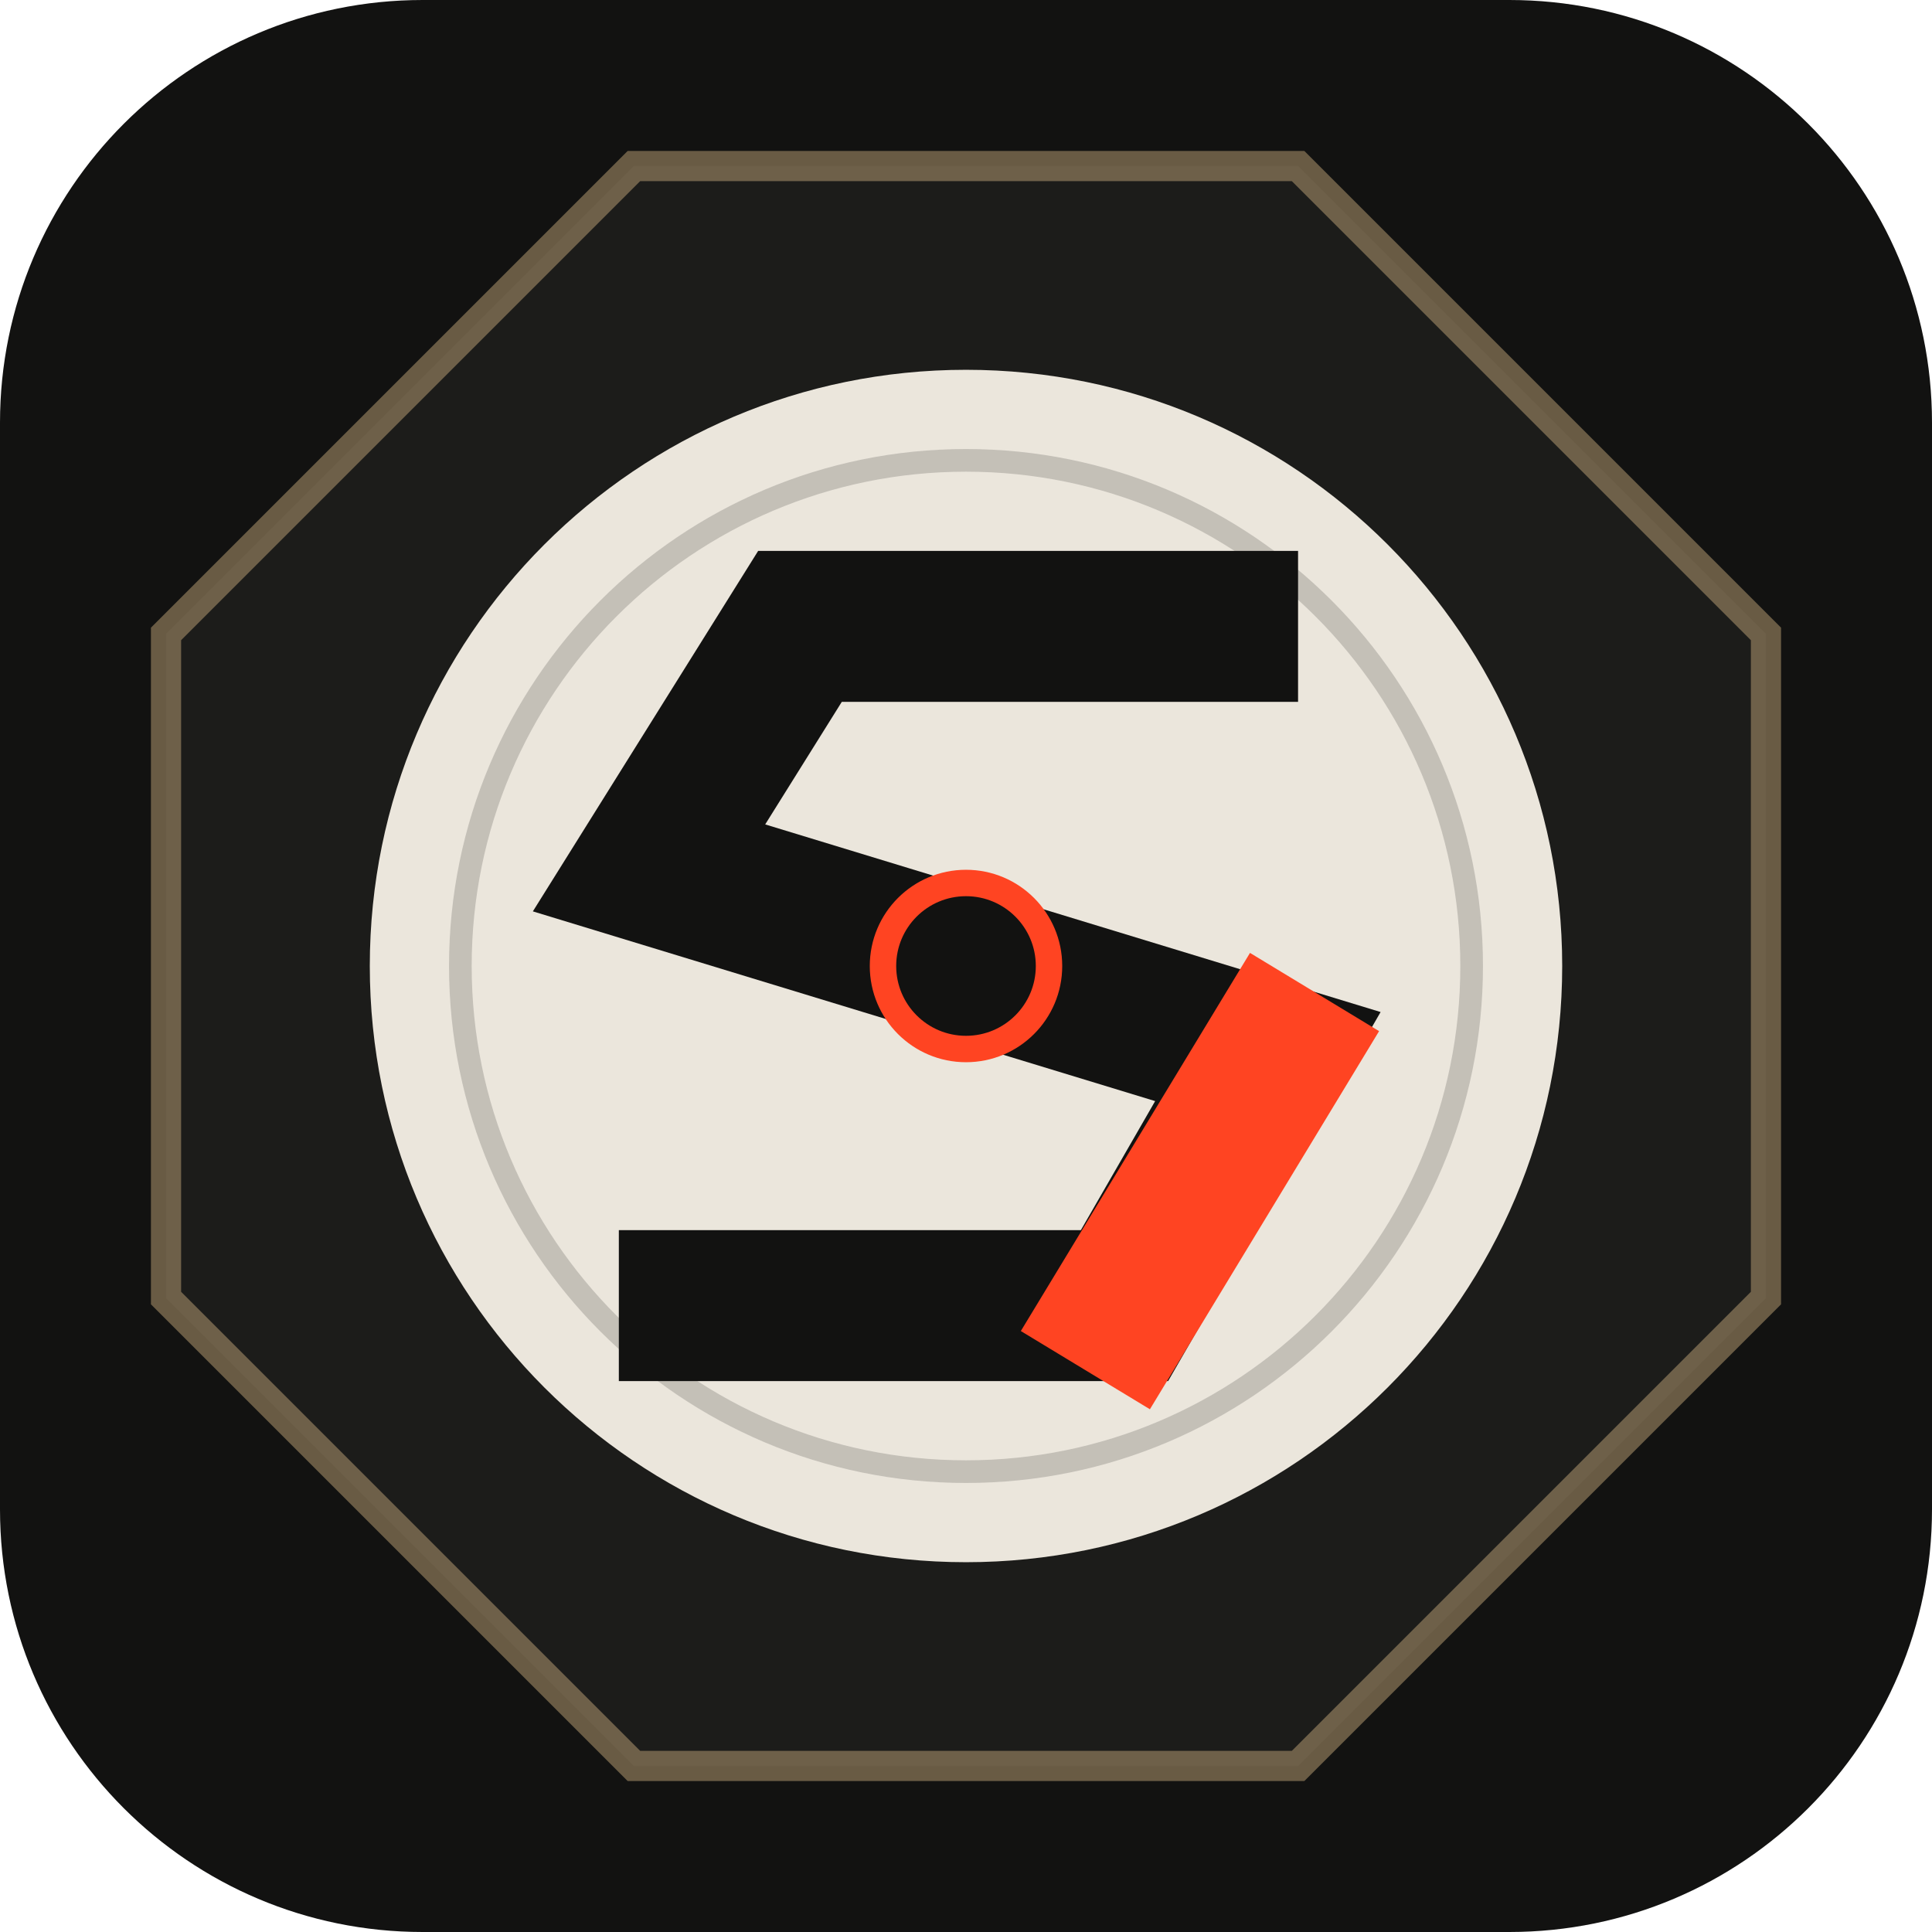
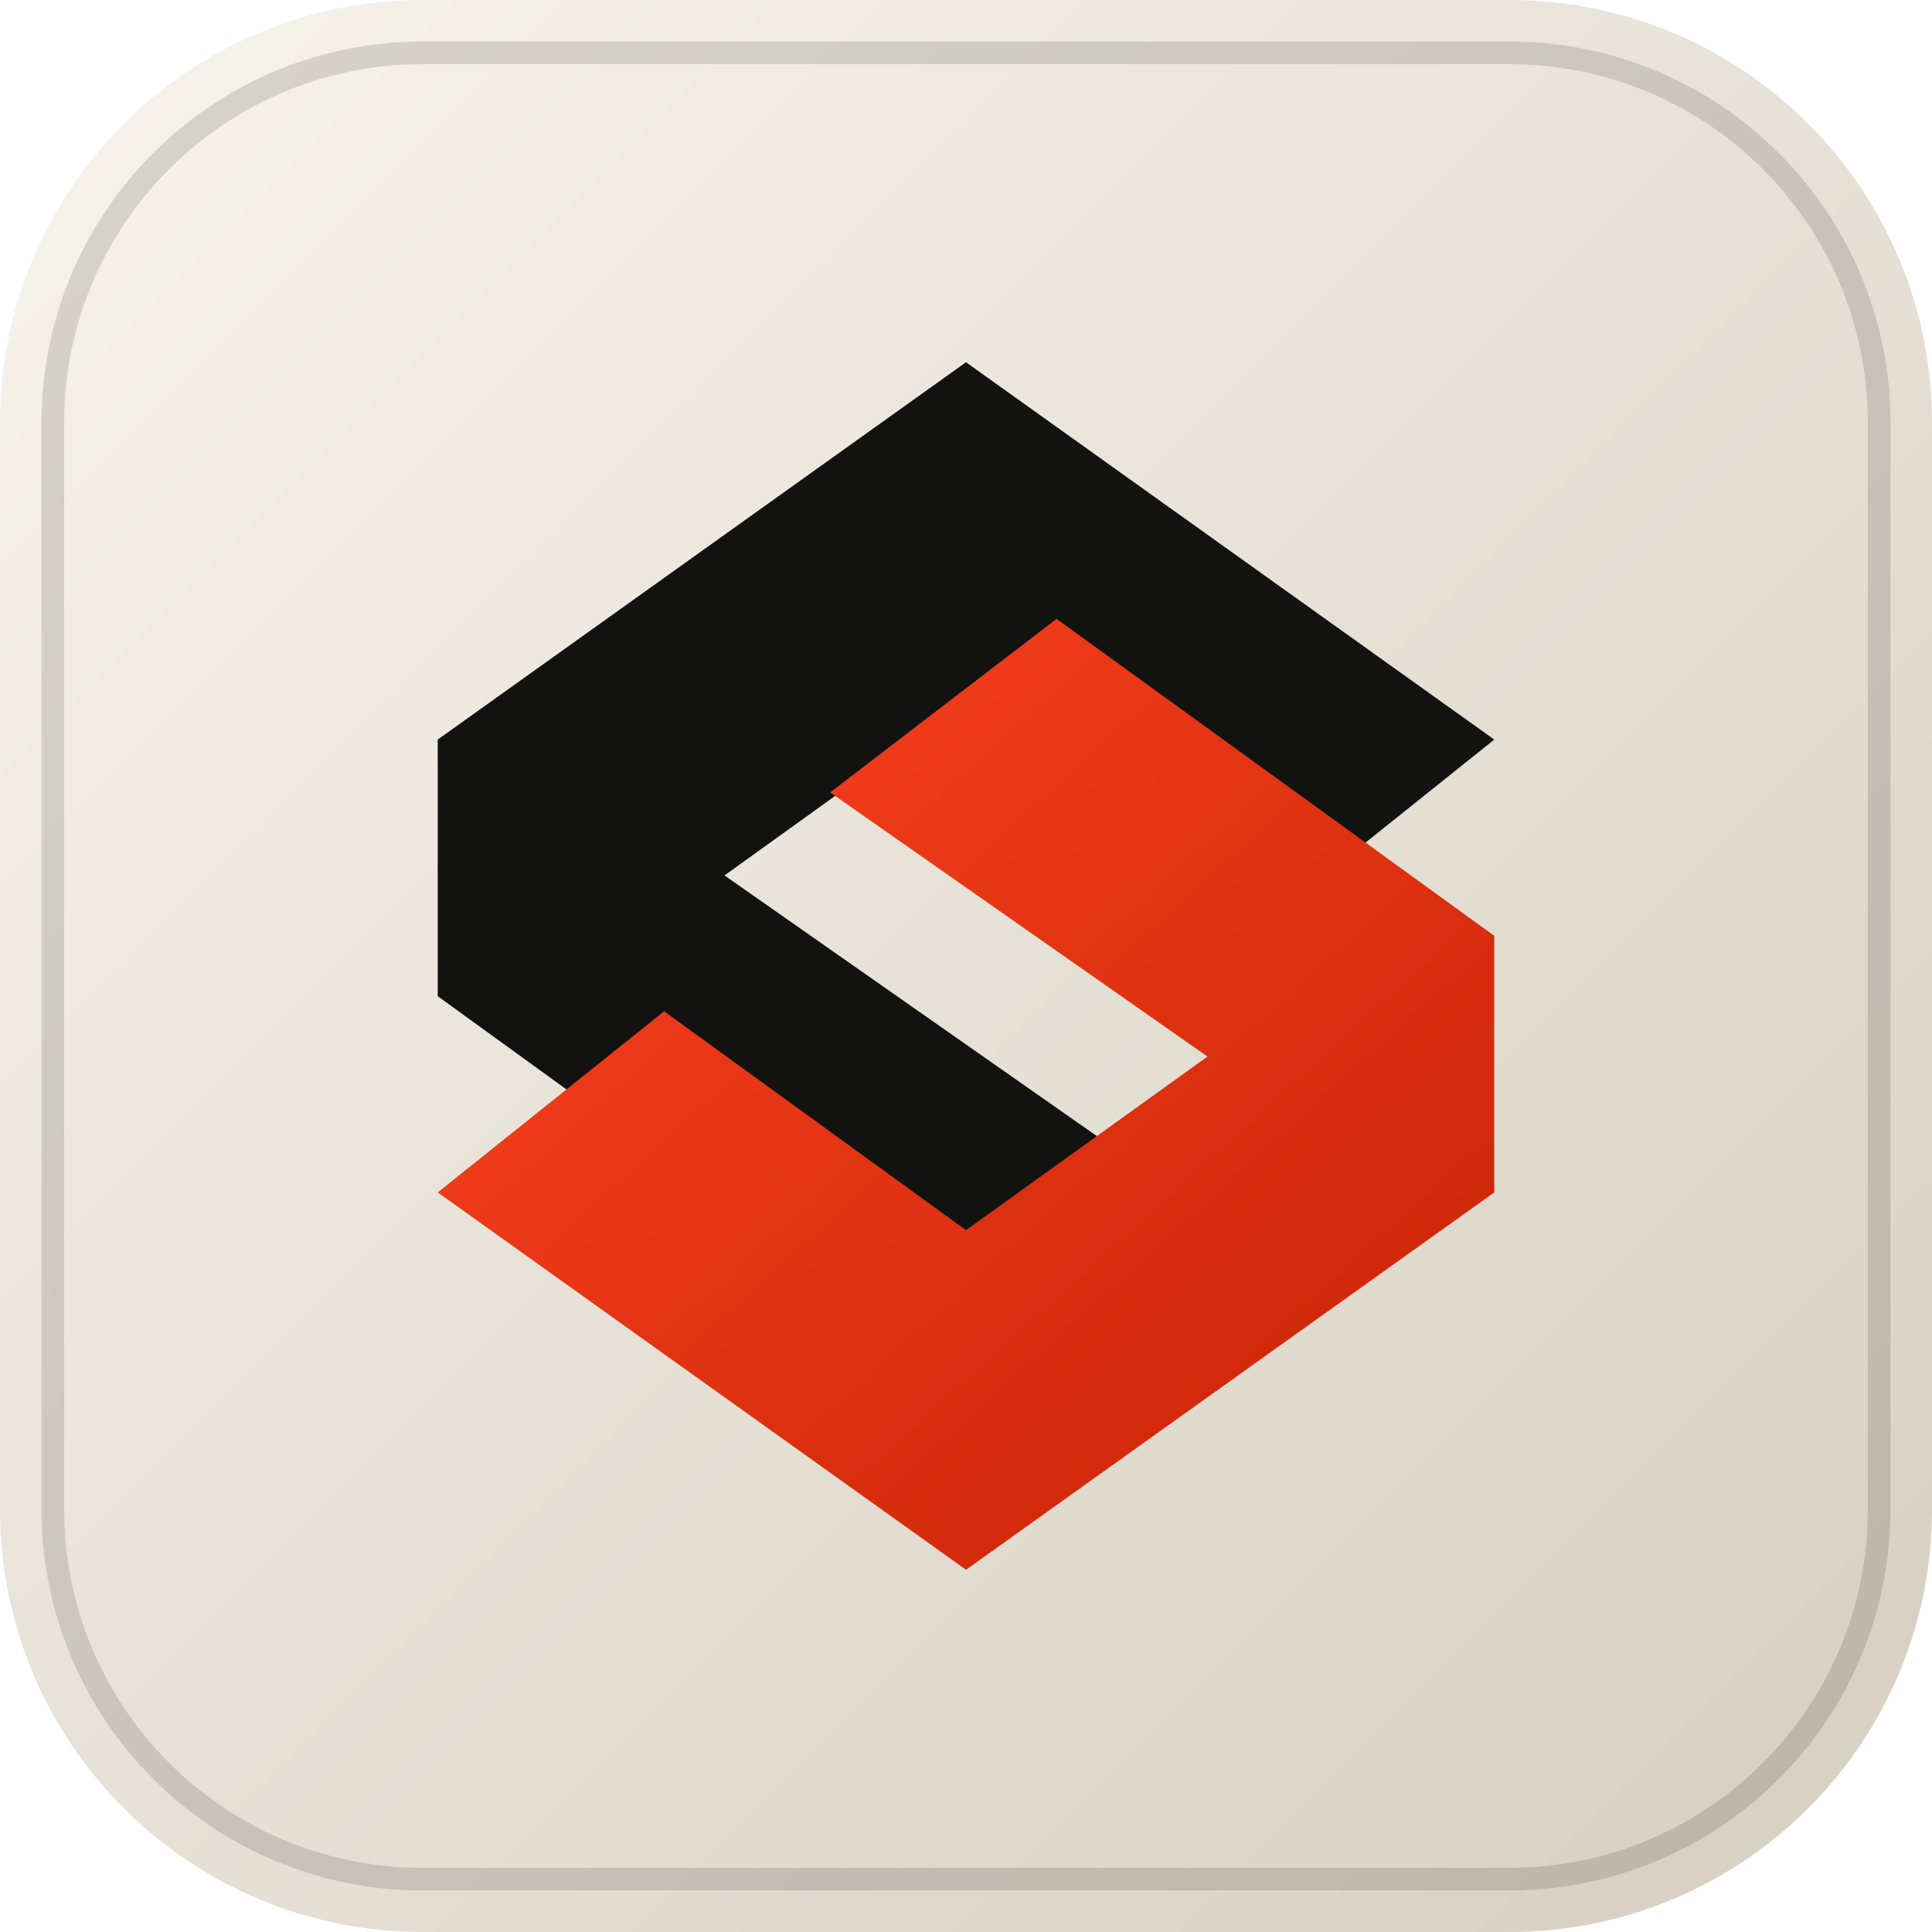
<svg xmlns="http://www.w3.org/2000/svg" viewBox="0 0 512 512" width="512" height="512">
-   <rect width="512" height="512" rx="112" fill="#121211" />
-   <polygon points="168,44 344,44 468,168 468,344 344,468 168,468 44,344 44,168" fill="#1c1c1a" stroke="#d4b483" stroke-width="8" stroke-opacity="0.45" />
-   <circle cx="256" cy="256" r="158" fill="#ebe6dc" />
-   <circle cx="256" cy="256" r="134" fill="none" stroke="#121211" stroke-width="6" stroke-opacity="0.18" />
-   <path d="M324 166H212L172 230L336 280L298 346H184" fill="none" stroke="#121211" stroke-width="40" stroke-linecap="square" stroke-linejoin="miter" />
-   <path d="M298 346L338 280" fill="none" stroke="#ff4422" stroke-width="40" stroke-linecap="square" />
-   <circle cx="256" cy="256" r="22" fill="#121211" stroke="#ff4422" stroke-width="7" />
+   <defs>
+     <linearGradient id="boneBgD" x1="0" y1="0" x2="1" y2="1">
+       <stop offset="0%" stop-color="#f7f4ed" />
+       <stop offset="100%" stop-color="#d6cfc0" />
+     </linearGradient>
+     <linearGradient id="flameD" x1="0" y1="0" x2="1" y2="1">
+       <stop offset="0%" stop-color="#ff4422" />
+       <stop offset="100%" stop-color="#c42204" />
+     </linearGradient>
+   </defs>
+   <rect width="512" height="512" rx="112" fill="url(#boneBgD)" />
+   <rect x="14" y="14" width="484" height="484" rx="98" fill="none" stroke="#121211" stroke-width="6" stroke-opacity="0.14" />
+   <path d="M256 96 L396 196 L336 244 L256 186 L192 232 L292 302 L232 348 L116 264 L116 196 Z" fill="#121211" />
+   <path d="M396 248 L396 316 L256 416 L116 316 L176 268 L256 326 L320 280 L220 210 L280 164 Z" fill="url(#flameD)" />
</svg>
